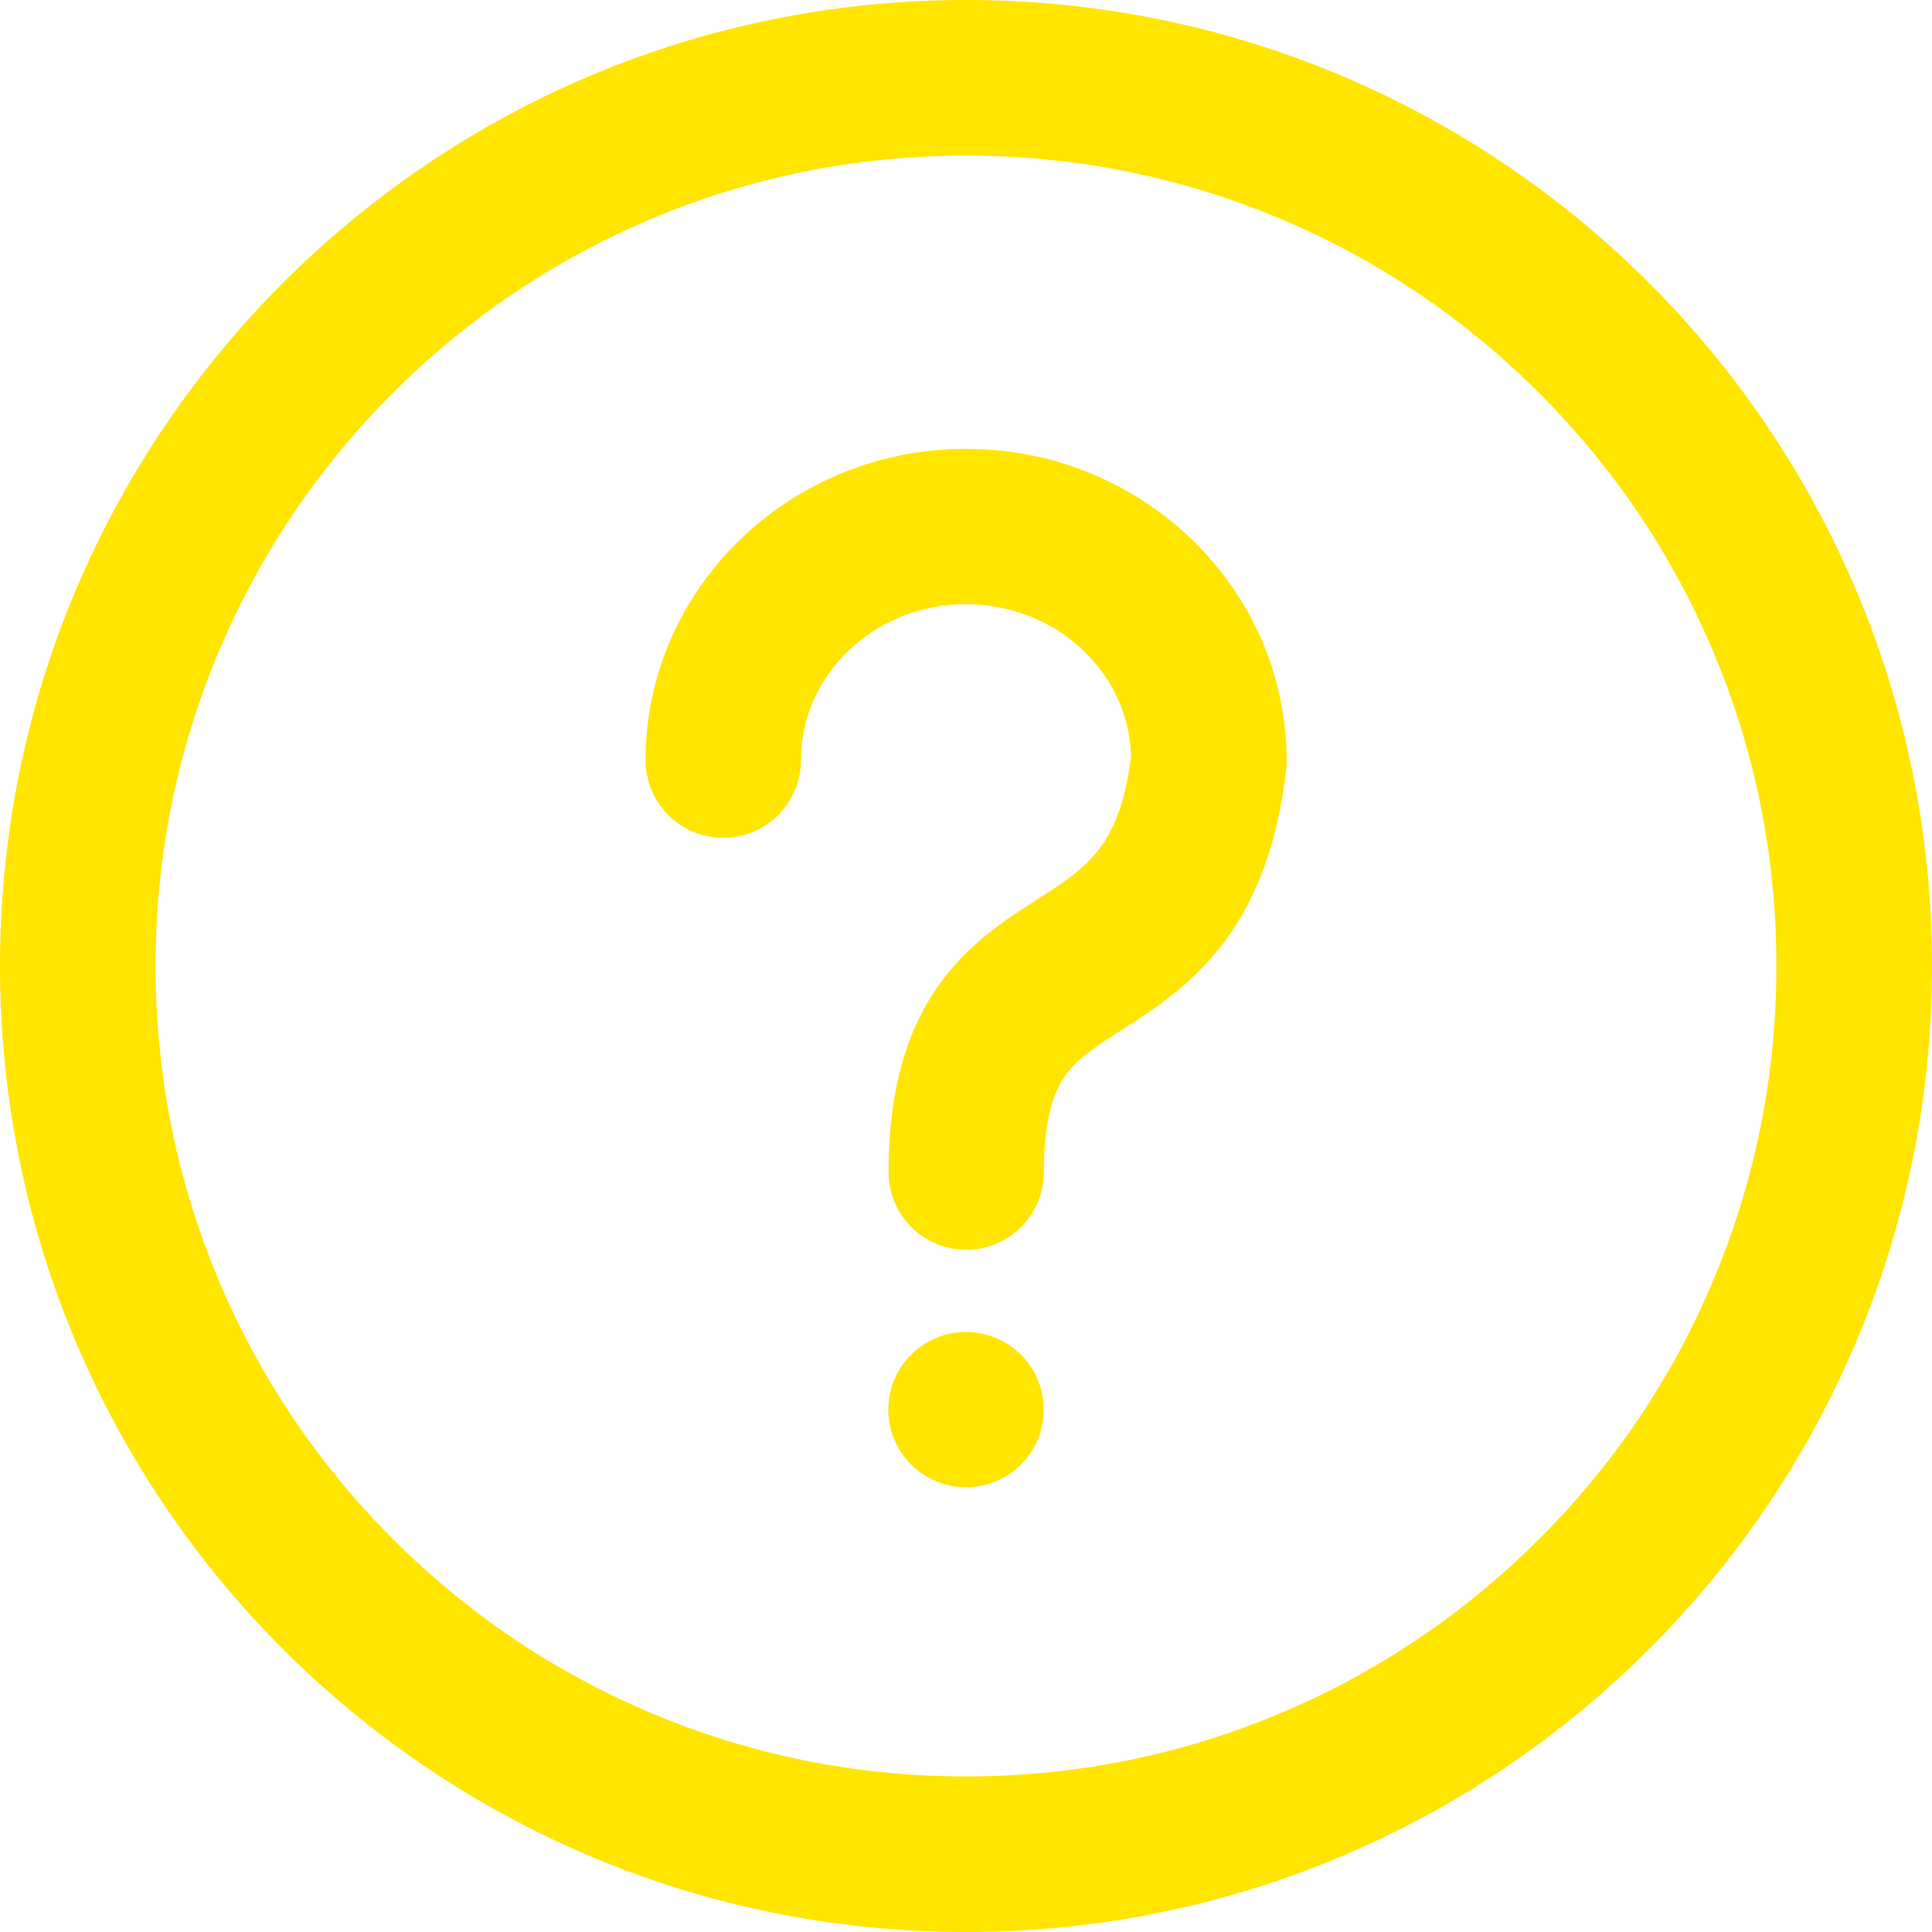
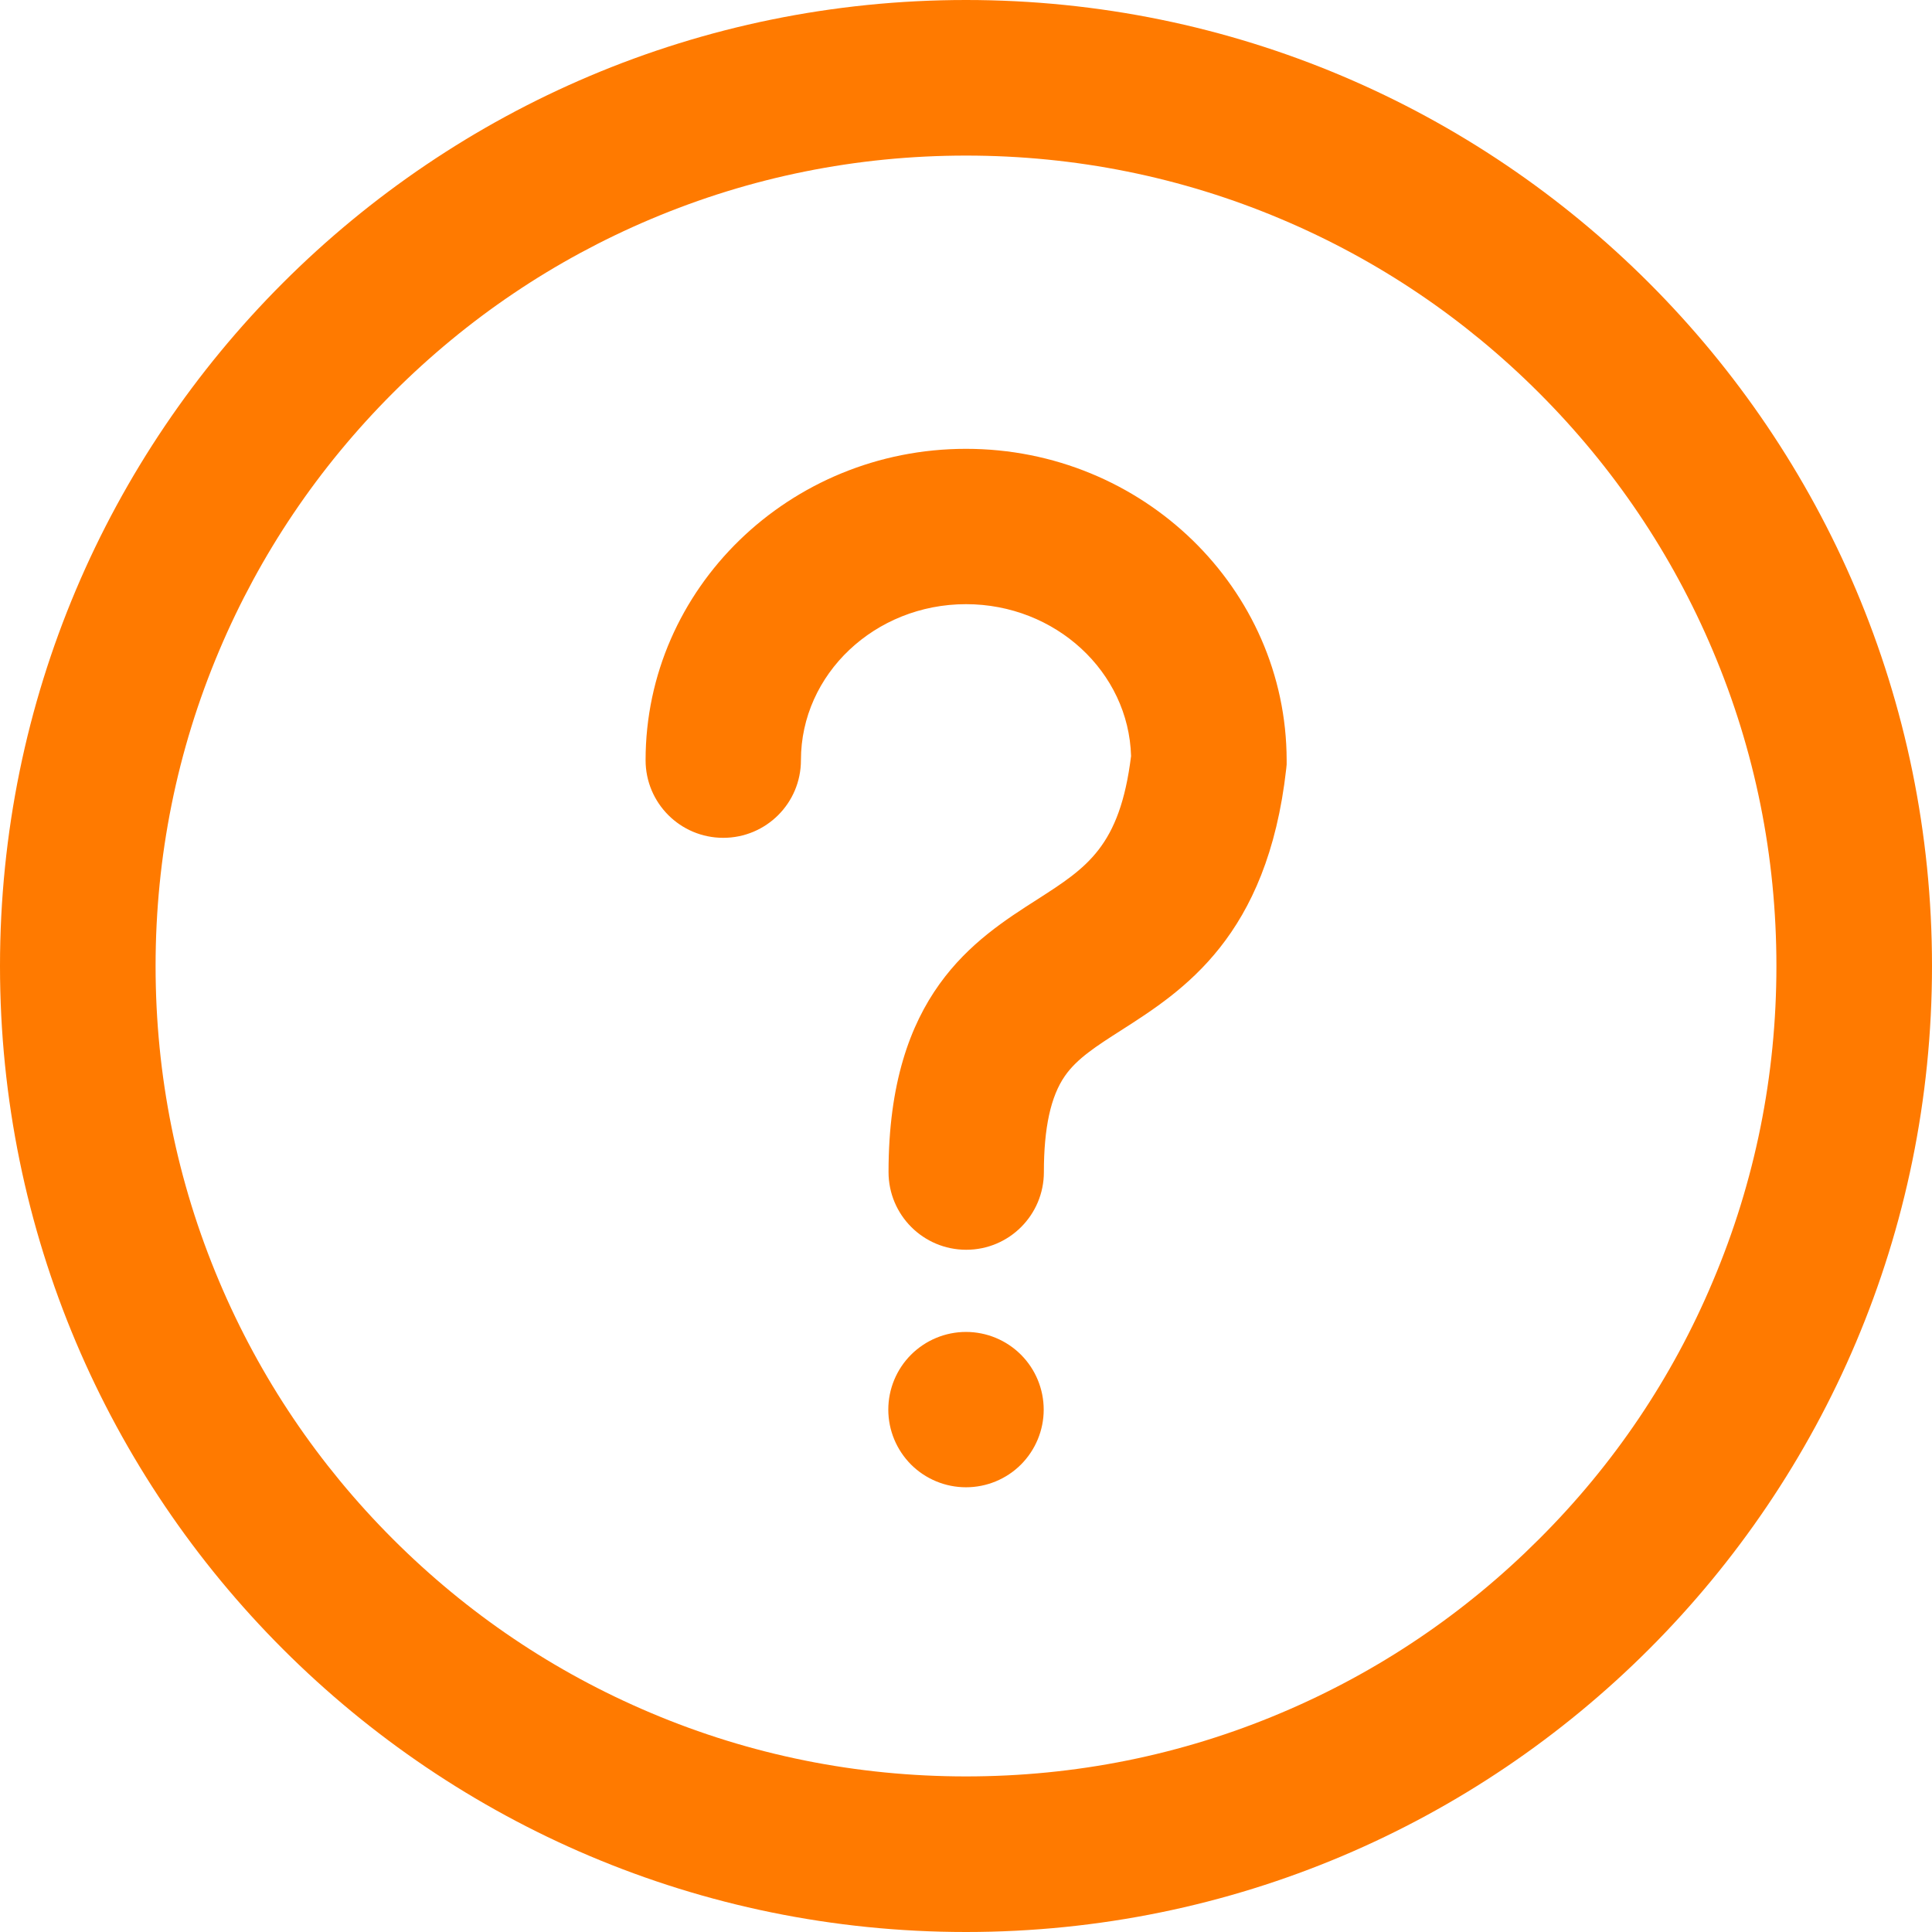
- <svg xmlns="http://www.w3.org/2000/svg" viewBox="0 0 32 32" fill="none">
-   <path d="M16 0C7.162 0 0 7.162 0 16C0 24.838 7.162 32 16 32C24.838 32 32 24.838 32 16C32 7.162 24.834 0 16 0ZM25.492 25.492C24.259 26.725 22.822 27.694 21.225 28.369C19.57 29.07 17.812 29.423 16 29.423C14.188 29.423 12.43 29.07 10.775 28.369C9.178 27.694 7.741 26.725 6.508 25.492C5.275 24.259 4.306 22.822 3.631 21.225C2.931 19.57 2.577 17.812 2.577 16C2.577 14.188 2.931 12.43 3.631 10.775C4.306 9.178 5.275 7.741 6.508 6.508C7.741 5.275 9.178 4.306 10.775 3.631C12.43 2.931 14.188 2.577 16 2.577C17.812 2.577 19.57 2.931 21.225 3.631C22.822 4.306 24.259 5.275 25.492 6.508C26.725 7.741 27.694 9.178 28.369 10.775C29.07 12.43 29.423 14.188 29.423 16C29.423 17.812 29.07 19.57 28.369 21.225C27.697 22.822 26.729 24.259 25.492 25.492ZM16 7.434C13.073 7.434 10.693 9.749 10.693 12.591C10.693 13.302 11.268 13.877 11.979 13.877C12.691 13.877 13.266 13.302 13.266 12.591C13.266 11.165 14.492 10.007 16 10.007C17.483 10.007 18.695 11.129 18.734 12.523C18.548 14.024 18.001 14.37 17.183 14.896C16.143 15.56 14.717 16.472 14.717 19.413C14.717 20.124 15.292 20.7 16.004 20.7C16.715 20.7 17.29 20.124 17.29 19.413C17.29 18.677 17.404 18.159 17.637 17.823C17.837 17.533 18.162 17.326 18.57 17.065C19.592 16.411 20.993 15.518 21.304 12.733L21.311 12.662V12.591C21.307 9.749 18.927 7.434 16 7.434ZM14.713 23.348C14.713 23.689 14.849 24.016 15.09 24.258C15.332 24.499 15.659 24.634 16 24.634C16.341 24.634 16.669 24.499 16.91 24.258C17.151 24.016 17.287 23.689 17.287 23.348C17.287 23.007 17.151 22.679 16.91 22.438C16.669 22.197 16.341 22.061 16 22.061C15.659 22.061 15.332 22.197 15.09 22.438C14.849 22.679 14.713 23.007 14.713 23.348Z" fill="#FFE500" />
+ <svg xmlns="http://www.w3.org/2000/svg" width="32" height="32" viewBox="0 0 32 32" fill="none">
+   <path d="M16 0C7.162 0 0 7.162 0 16C0 24.838 7.162 32 16 32C24.838 32 32 24.838 32 16C32 7.162 24.834 0 16 0ZM25.492 25.492C24.259 26.725 22.822 27.694 21.225 28.369C19.57 29.07 17.812 29.423 16 29.423C14.188 29.423 12.43 29.07 10.775 28.369C9.178 27.694 7.741 26.725 6.508 25.492C5.275 24.259 4.306 22.822 3.631 21.225C2.931 19.57 2.577 17.812 2.577 16C2.577 14.188 2.931 12.43 3.631 10.775C4.306 9.178 5.275 7.741 6.508 6.508C7.741 5.275 9.178 4.306 10.775 3.631C12.43 2.931 14.188 2.577 16 2.577C17.812 2.577 19.57 2.931 21.225 3.631C22.822 4.306 24.259 5.275 25.492 6.508C26.725 7.741 27.694 9.178 28.369 10.775C29.07 12.43 29.423 14.188 29.423 16C29.423 17.812 29.07 19.57 28.369 21.225C27.697 22.822 26.729 24.259 25.492 25.492ZM16 7.434C13.073 7.434 10.693 9.749 10.693 12.591C10.693 13.302 11.268 13.877 11.979 13.877C12.691 13.877 13.266 13.302 13.266 12.591C13.266 11.165 14.492 10.007 16 10.007C17.483 10.007 18.695 11.129 18.734 12.523C18.548 14.024 18.001 14.37 17.183 14.896C16.143 15.56 14.717 16.472 14.717 19.413C14.717 20.124 15.292 20.7 16.004 20.7C16.715 20.7 17.29 20.124 17.29 19.413C17.29 18.677 17.404 18.159 17.637 17.823C17.837 17.533 18.162 17.326 18.57 17.065C19.592 16.411 20.993 15.518 21.304 12.733L21.311 12.662V12.591C21.307 9.749 18.927 7.434 16 7.434ZM14.713 23.348C14.713 23.689 14.849 24.016 15.09 24.258C15.332 24.499 15.659 24.634 16 24.634C16.341 24.634 16.669 24.499 16.91 24.258C17.151 24.016 17.287 23.689 17.287 23.348C17.287 23.007 17.151 22.679 16.91 22.438C16.669 22.197 16.341 22.061 16 22.061C15.659 22.061 15.332 22.197 15.09 22.438C14.849 22.679 14.713 23.007 14.713 23.348Z" fill="#FF7A00" />
</svg>
